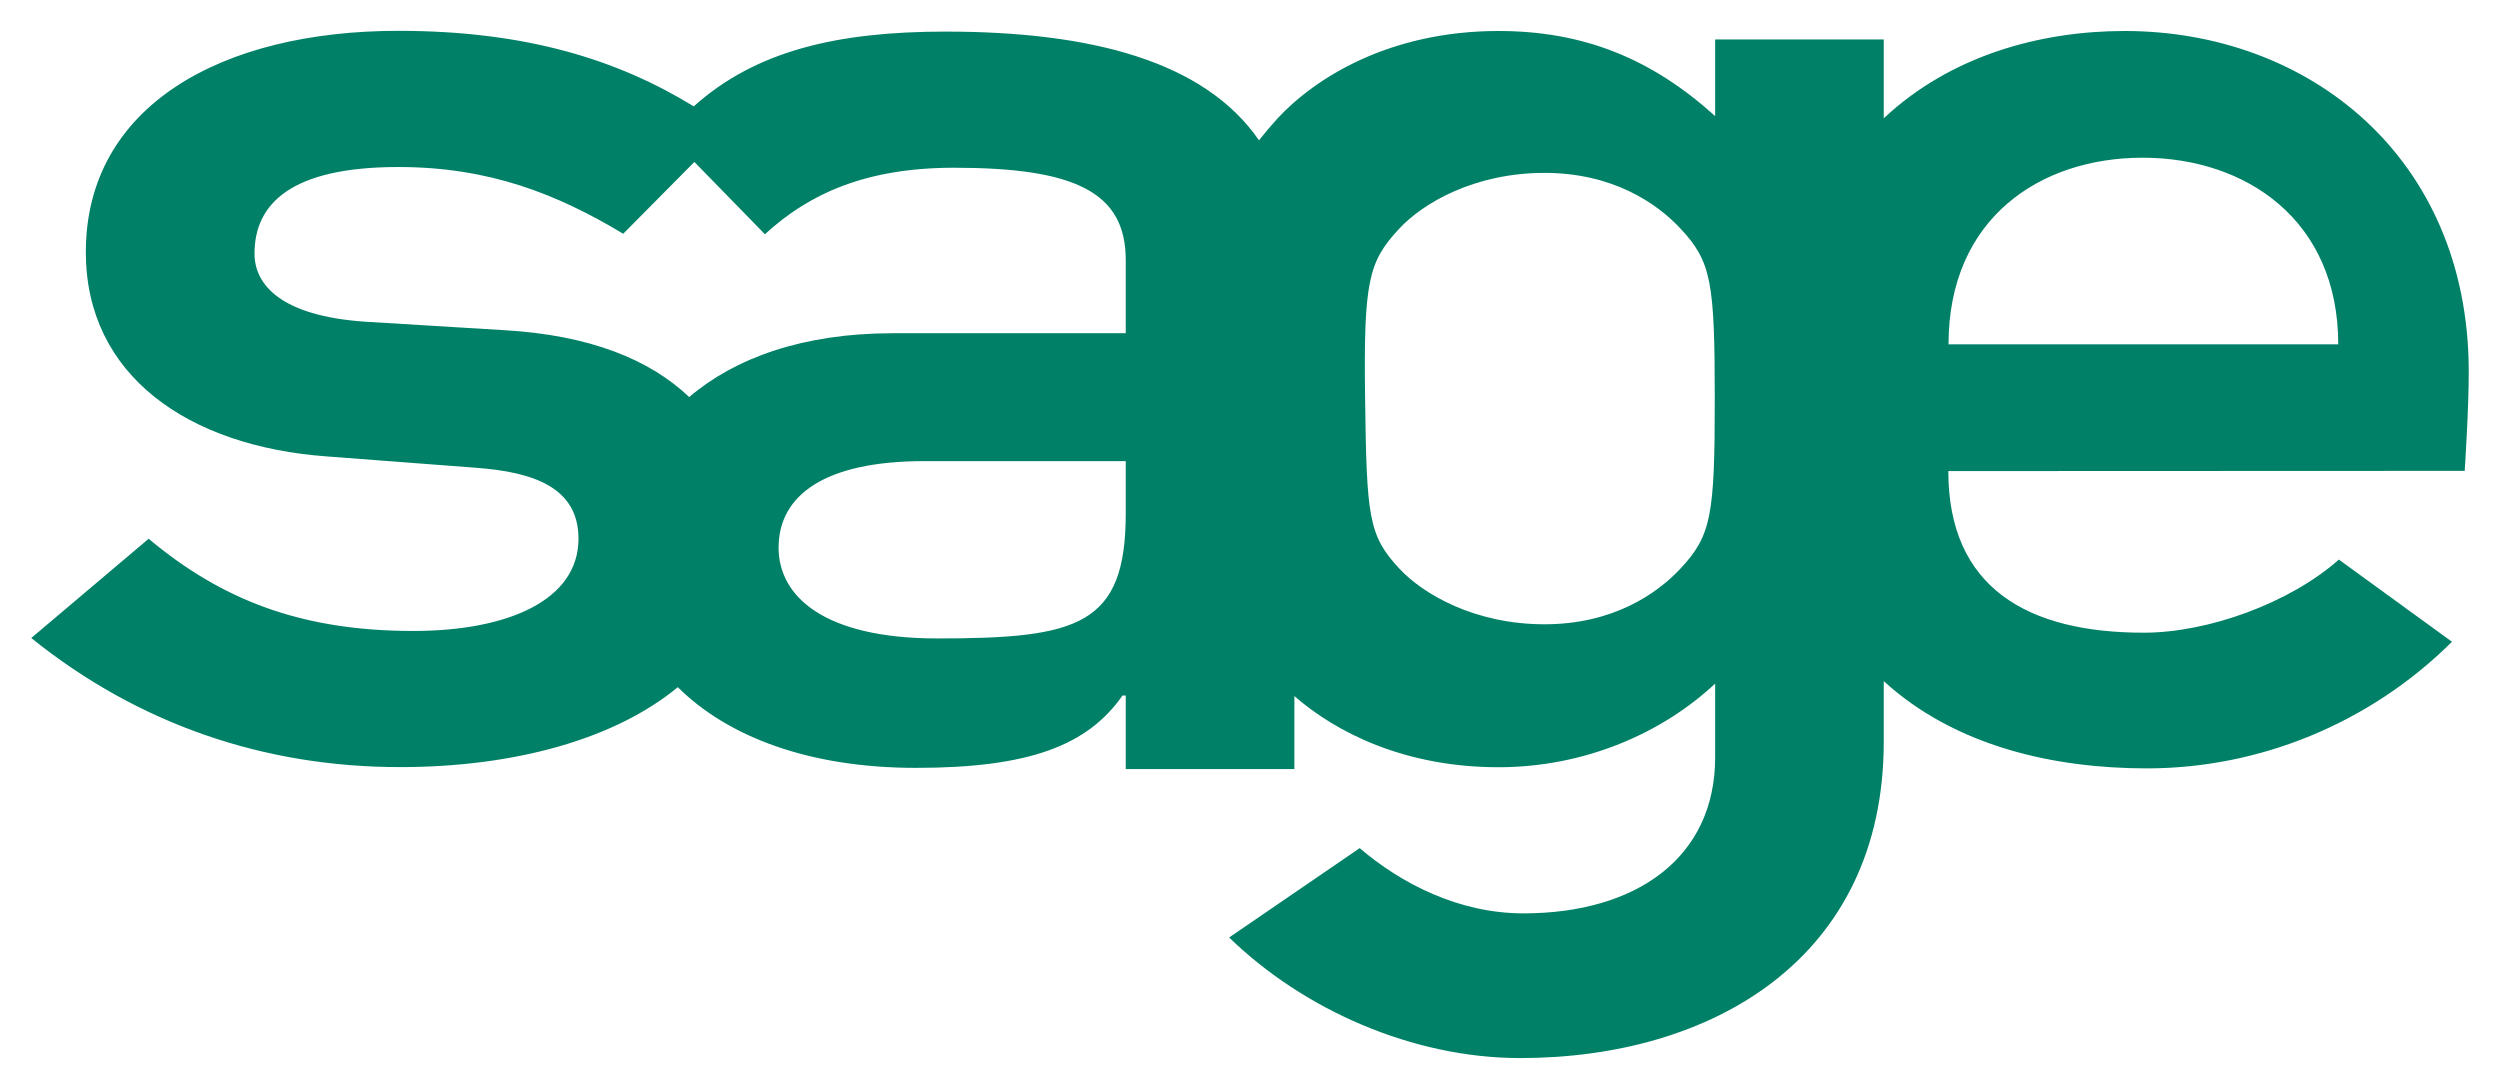
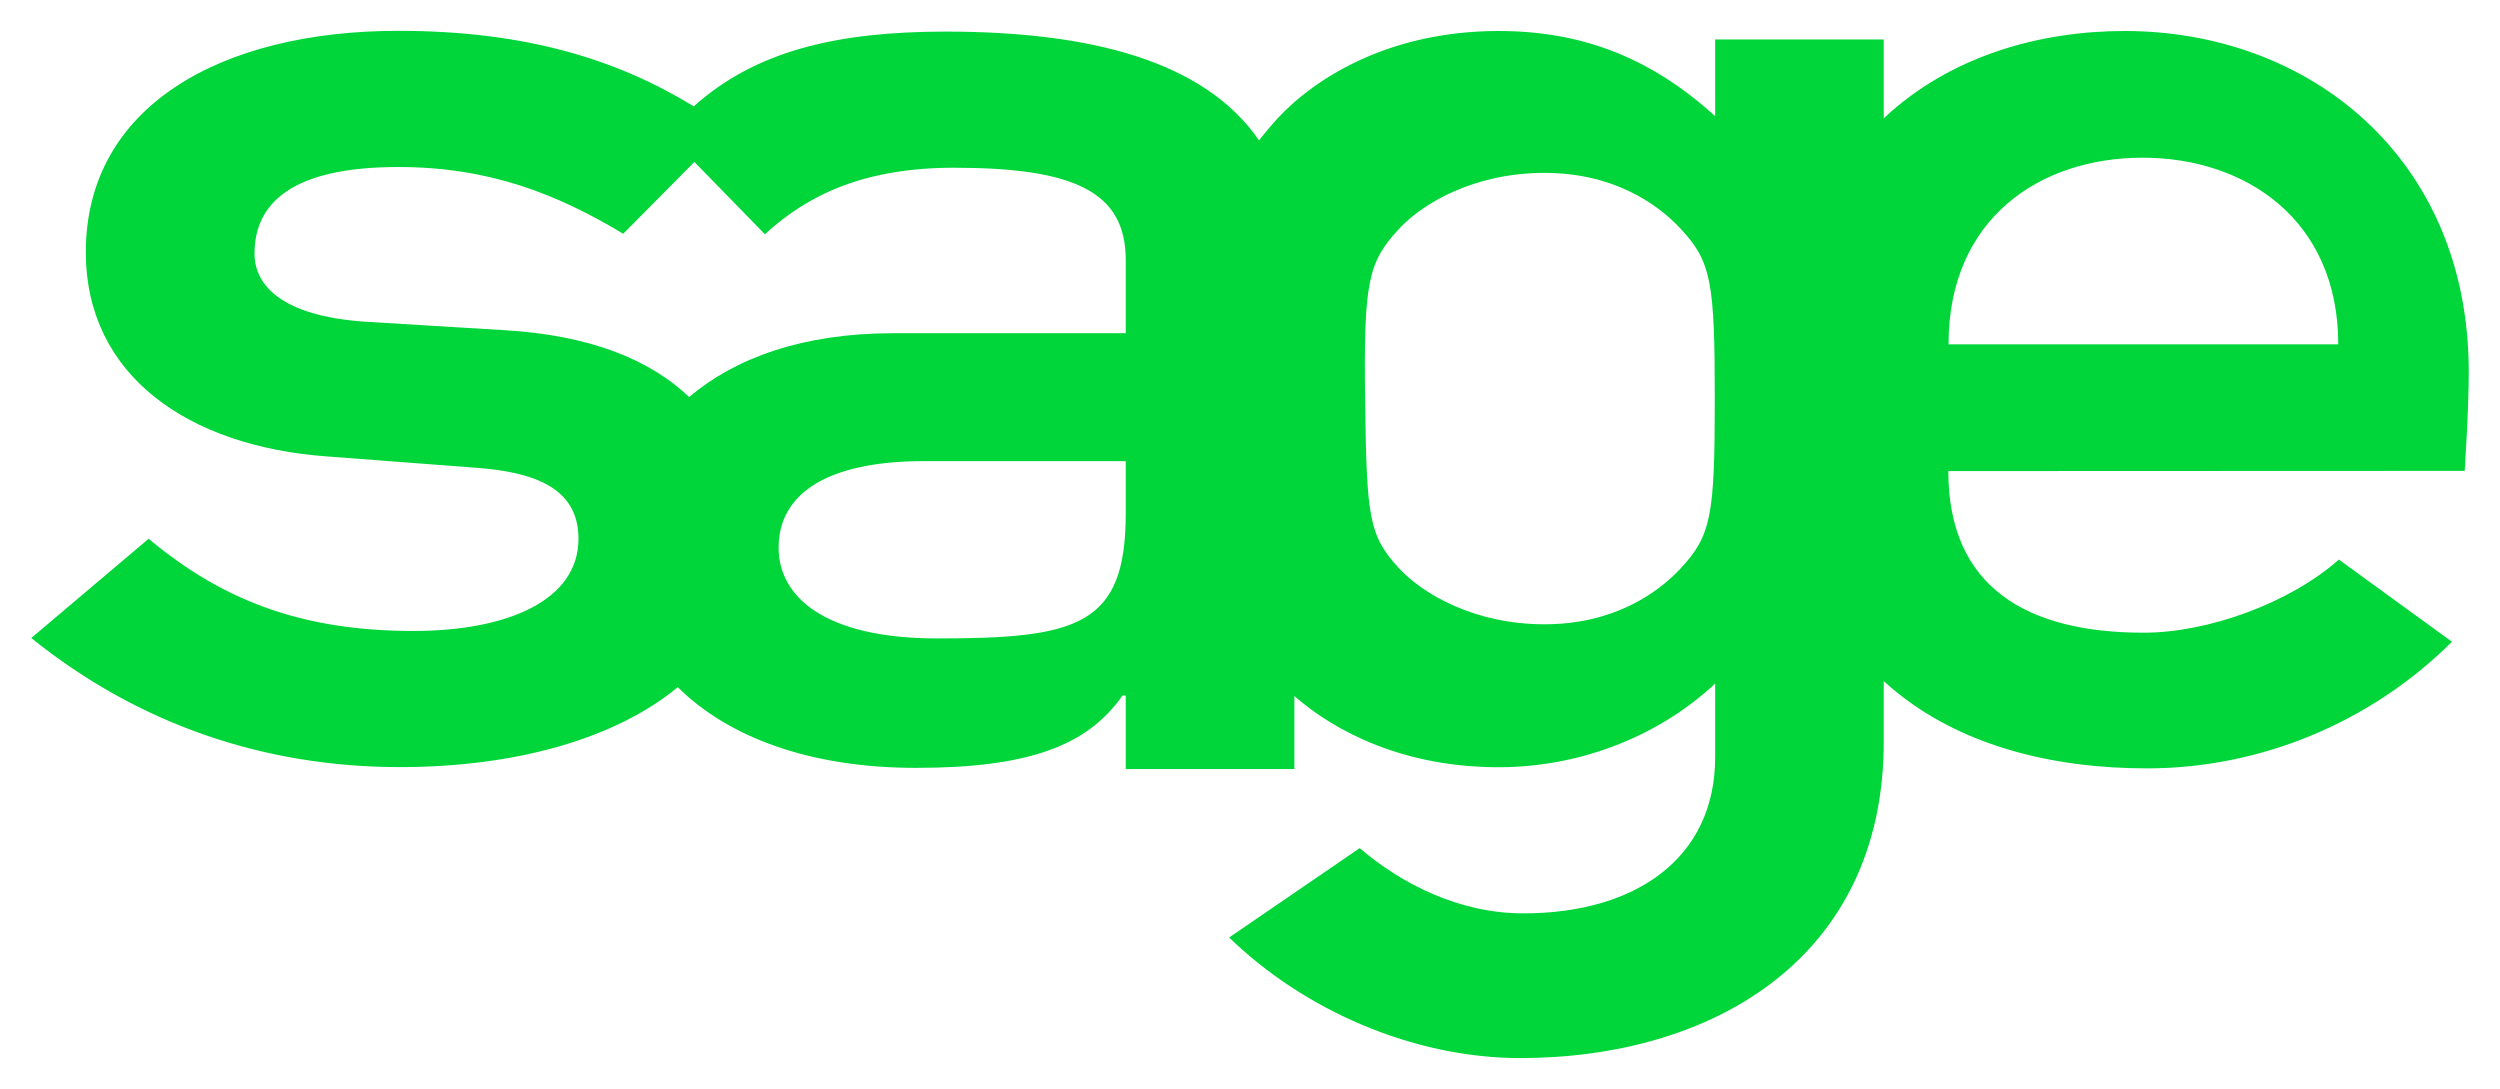
<svg xmlns="http://www.w3.org/2000/svg" version="1.0" width="1024" height="446" viewBox="-0.725 -0.725 58.758 25.601" id="svg2317">
  <defs id="defs2319" />
  <g transform="translate(-346.3455,-520.2862)" id="layer1">
-     <path d="M 372.078,531.636 L 372.078,530.403 L 367.337,530.403 C 365.005,530.403 363.916,531.202 363.916,532.438 C 363.916,533.571 364.966,534.572 367.648,534.572 C 370.951,534.572 372.078,534.27 372.078,531.636 z M 361.936,523.369 L 360.263,525.057 C 358.706,524.122 357.113,523.488 354.975,523.488 C 352.448,523.488 351.594,524.355 351.594,525.523 C 351.594,526.257 352.216,526.99 354.197,527.125 L 357.462,527.324 C 359.477,527.439 360.893,528.017 361.814,528.897 C 362.888,527.98 364.487,527.396 366.598,527.396 L 372.078,527.396 L 372.078,525.674 C 372.078,524.073 370.874,523.505 368.036,523.505 C 365.977,523.505 364.632,524.112 363.595,525.069 L 361.936,523.369 z M 391.423,527.657 L 400.586,527.657 C 400.586,524.724 398.405,523.269 395.988,523.269 C 393.572,523.269 391.423,524.698 391.423,527.657 z M 377.706,528.949 C 377.742,531.714 377.786,532.149 378.505,532.924 C 379.066,533.53 380.281,534.239 381.923,534.239 C 383.523,534.239 384.563,533.53 385.126,532.924 C 385.846,532.149 385.927,531.678 385.927,528.949 C 385.927,526.187 385.846,525.714 385.126,524.941 C 384.563,524.334 383.523,523.626 381.923,523.626 C 380.281,523.626 379.066,524.334 378.505,524.941 C 377.786,525.714 377.668,526.165 377.706,528.949 z M 375.211,522.86 C 375.338,522.697 375.479,522.533 375.636,522.357 C 376.529,521.39 378.28,520.29 380.843,520.29 C 382.866,520.29 384.46,520.957 385.936,522.291 L 385.936,520.489 L 389.9,520.489 L 389.9,522.343 C 391.472,520.866 393.585,520.29 395.562,520.29 C 399.897,520.29 403.631,523.26 403.654,528.252 C 403.66,529.106 403.559,530.632 403.559,530.632 L 391.418,530.637 C 391.418,533.395 393.299,534.437 396.012,534.437 C 397.521,534.437 399.438,533.746 400.601,532.718 L 403.26,534.65 C 401.323,536.577 398.722,537.627 396.088,537.627 C 393.921,537.627 391.592,537.12 389.9,535.576 L 389.9,537 C 389.9,542.104 385.857,544.438 381.351,544.438 C 378.824,544.438 376.258,543.303 374.509,541.603 L 377.579,539.502 C 378.552,540.336 379.912,541.036 381.427,541.036 C 384.071,541.036 385.936,539.736 385.936,537.367 L 385.936,535.633 C 384.693,536.799 382.866,537.6 380.843,537.6 C 378.625,537.6 377.016,536.776 376.043,535.927 L 376.043,537.643 L 372.078,537.643 L 372.078,535.914 L 372.002,535.914 C 371.185,537.082 369.825,537.615 367.143,537.615 C 364.636,537.615 362.726,536.888 361.546,535.718 C 360.07,536.937 357.717,537.597 355.014,537.597 C 351.827,537.597 348.872,536.596 346.345,534.562 L 349.105,532.228 C 350.815,533.66 352.68,534.396 355.325,534.396 C 357.58,534.396 359.211,533.66 359.211,532.228 C 359.211,531.026 358.162,530.659 356.801,530.559 L 353.303,530.293 C 350.038,530.059 347.628,528.391 347.628,525.49 C 347.628,522.054 350.815,520.286 354.975,520.286 C 357.979,520.286 360.133,520.966 361.921,522.062 C 363.371,520.762 365.276,520.304 367.842,520.304 C 371.261,520.304 373.929,520.998 375.211,522.86" style="fill:#008066;fill-opacity:1;fill-rule:nonzero;stroke:none" id="path2489" />
+     <path d="M 372.078,531.636 L 372.078,530.403 L 367.337,530.403 C 365.005,530.403 363.916,531.202 363.916,532.438 C 363.916,533.571 364.966,534.572 367.648,534.572 C 370.951,534.572 372.078,534.27 372.078,531.636 z M 361.936,523.369 L 360.263,525.057 C 358.706,524.122 357.113,523.488 354.975,523.488 C 352.448,523.488 351.594,524.355 351.594,525.523 C 351.594,526.257 352.216,526.99 354.197,527.125 L 357.462,527.324 C 359.477,527.439 360.893,528.017 361.814,528.897 C 362.888,527.98 364.487,527.396 366.598,527.396 L 372.078,527.396 L 372.078,525.674 C 372.078,524.073 370.874,523.505 368.036,523.505 C 365.977,523.505 364.632,524.112 363.595,525.069 L 361.936,523.369 z M 391.423,527.657 L 400.586,527.657 C 400.586,524.724 398.405,523.269 395.988,523.269 C 393.572,523.269 391.423,524.698 391.423,527.657 z M 377.706,528.949 C 377.742,531.714 377.786,532.149 378.505,532.924 C 379.066,533.53 380.281,534.239 381.923,534.239 C 383.523,534.239 384.563,533.53 385.126,532.924 C 385.846,532.149 385.927,531.678 385.927,528.949 C 385.927,526.187 385.846,525.714 385.126,524.941 C 384.563,524.334 383.523,523.626 381.923,523.626 C 380.281,523.626 379.066,524.334 378.505,524.941 C 377.786,525.714 377.668,526.165 377.706,528.949 z M 375.211,522.86 C 375.338,522.697 375.479,522.533 375.636,522.357 C 376.529,521.39 378.28,520.29 380.843,520.29 C 382.866,520.29 384.46,520.957 385.936,522.291 L 385.936,520.489 L 389.9,520.489 L 389.9,522.343 C 391.472,520.866 393.585,520.29 395.562,520.29 C 399.897,520.29 403.631,523.26 403.654,528.252 C 403.66,529.106 403.559,530.632 403.559,530.632 L 391.418,530.637 C 391.418,533.395 393.299,534.437 396.012,534.437 C 397.521,534.437 399.438,533.746 400.601,532.718 L 403.26,534.65 C 401.323,536.577 398.722,537.627 396.088,537.627 C 393.921,537.627 391.592,537.12 389.9,535.576 L 389.9,537 C 389.9,542.104 385.857,544.438 381.351,544.438 C 378.824,544.438 376.258,543.303 374.509,541.603 L 377.579,539.502 C 378.552,540.336 379.912,541.036 381.427,541.036 C 384.071,541.036 385.936,539.736 385.936,537.367 L 385.936,535.633 C 384.693,536.799 382.866,537.6 380.843,537.6 C 378.625,537.6 377.016,536.776 376.043,535.927 L 376.043,537.643 L 372.078,537.643 L 372.078,535.914 L 372.002,535.914 C 371.185,537.082 369.825,537.615 367.143,537.615 C 364.636,537.615 362.726,536.888 361.546,535.718 C 360.07,536.937 357.717,537.597 355.014,537.597 C 351.827,537.597 348.872,536.596 346.345,534.562 L 349.105,532.228 C 350.815,533.66 352.68,534.396 355.325,534.396 C 357.58,534.396 359.211,533.66 359.211,532.228 C 359.211,531.026 358.162,530.659 356.801,530.559 L 353.303,530.293 C 350.038,530.059 347.628,528.391 347.628,525.49 C 347.628,522.054 350.815,520.286 354.975,520.286 C 357.979,520.286 360.133,520.966 361.921,522.062 C 363.371,520.762 365.276,520.304 367.842,520.304 C 371.261,520.304 373.929,520.998 375.211,522.86" style="fill:#00D639;fill-opacity:1;fill-rule:nonzero;stroke:none" id="path2489" />
  </g>
</svg>
